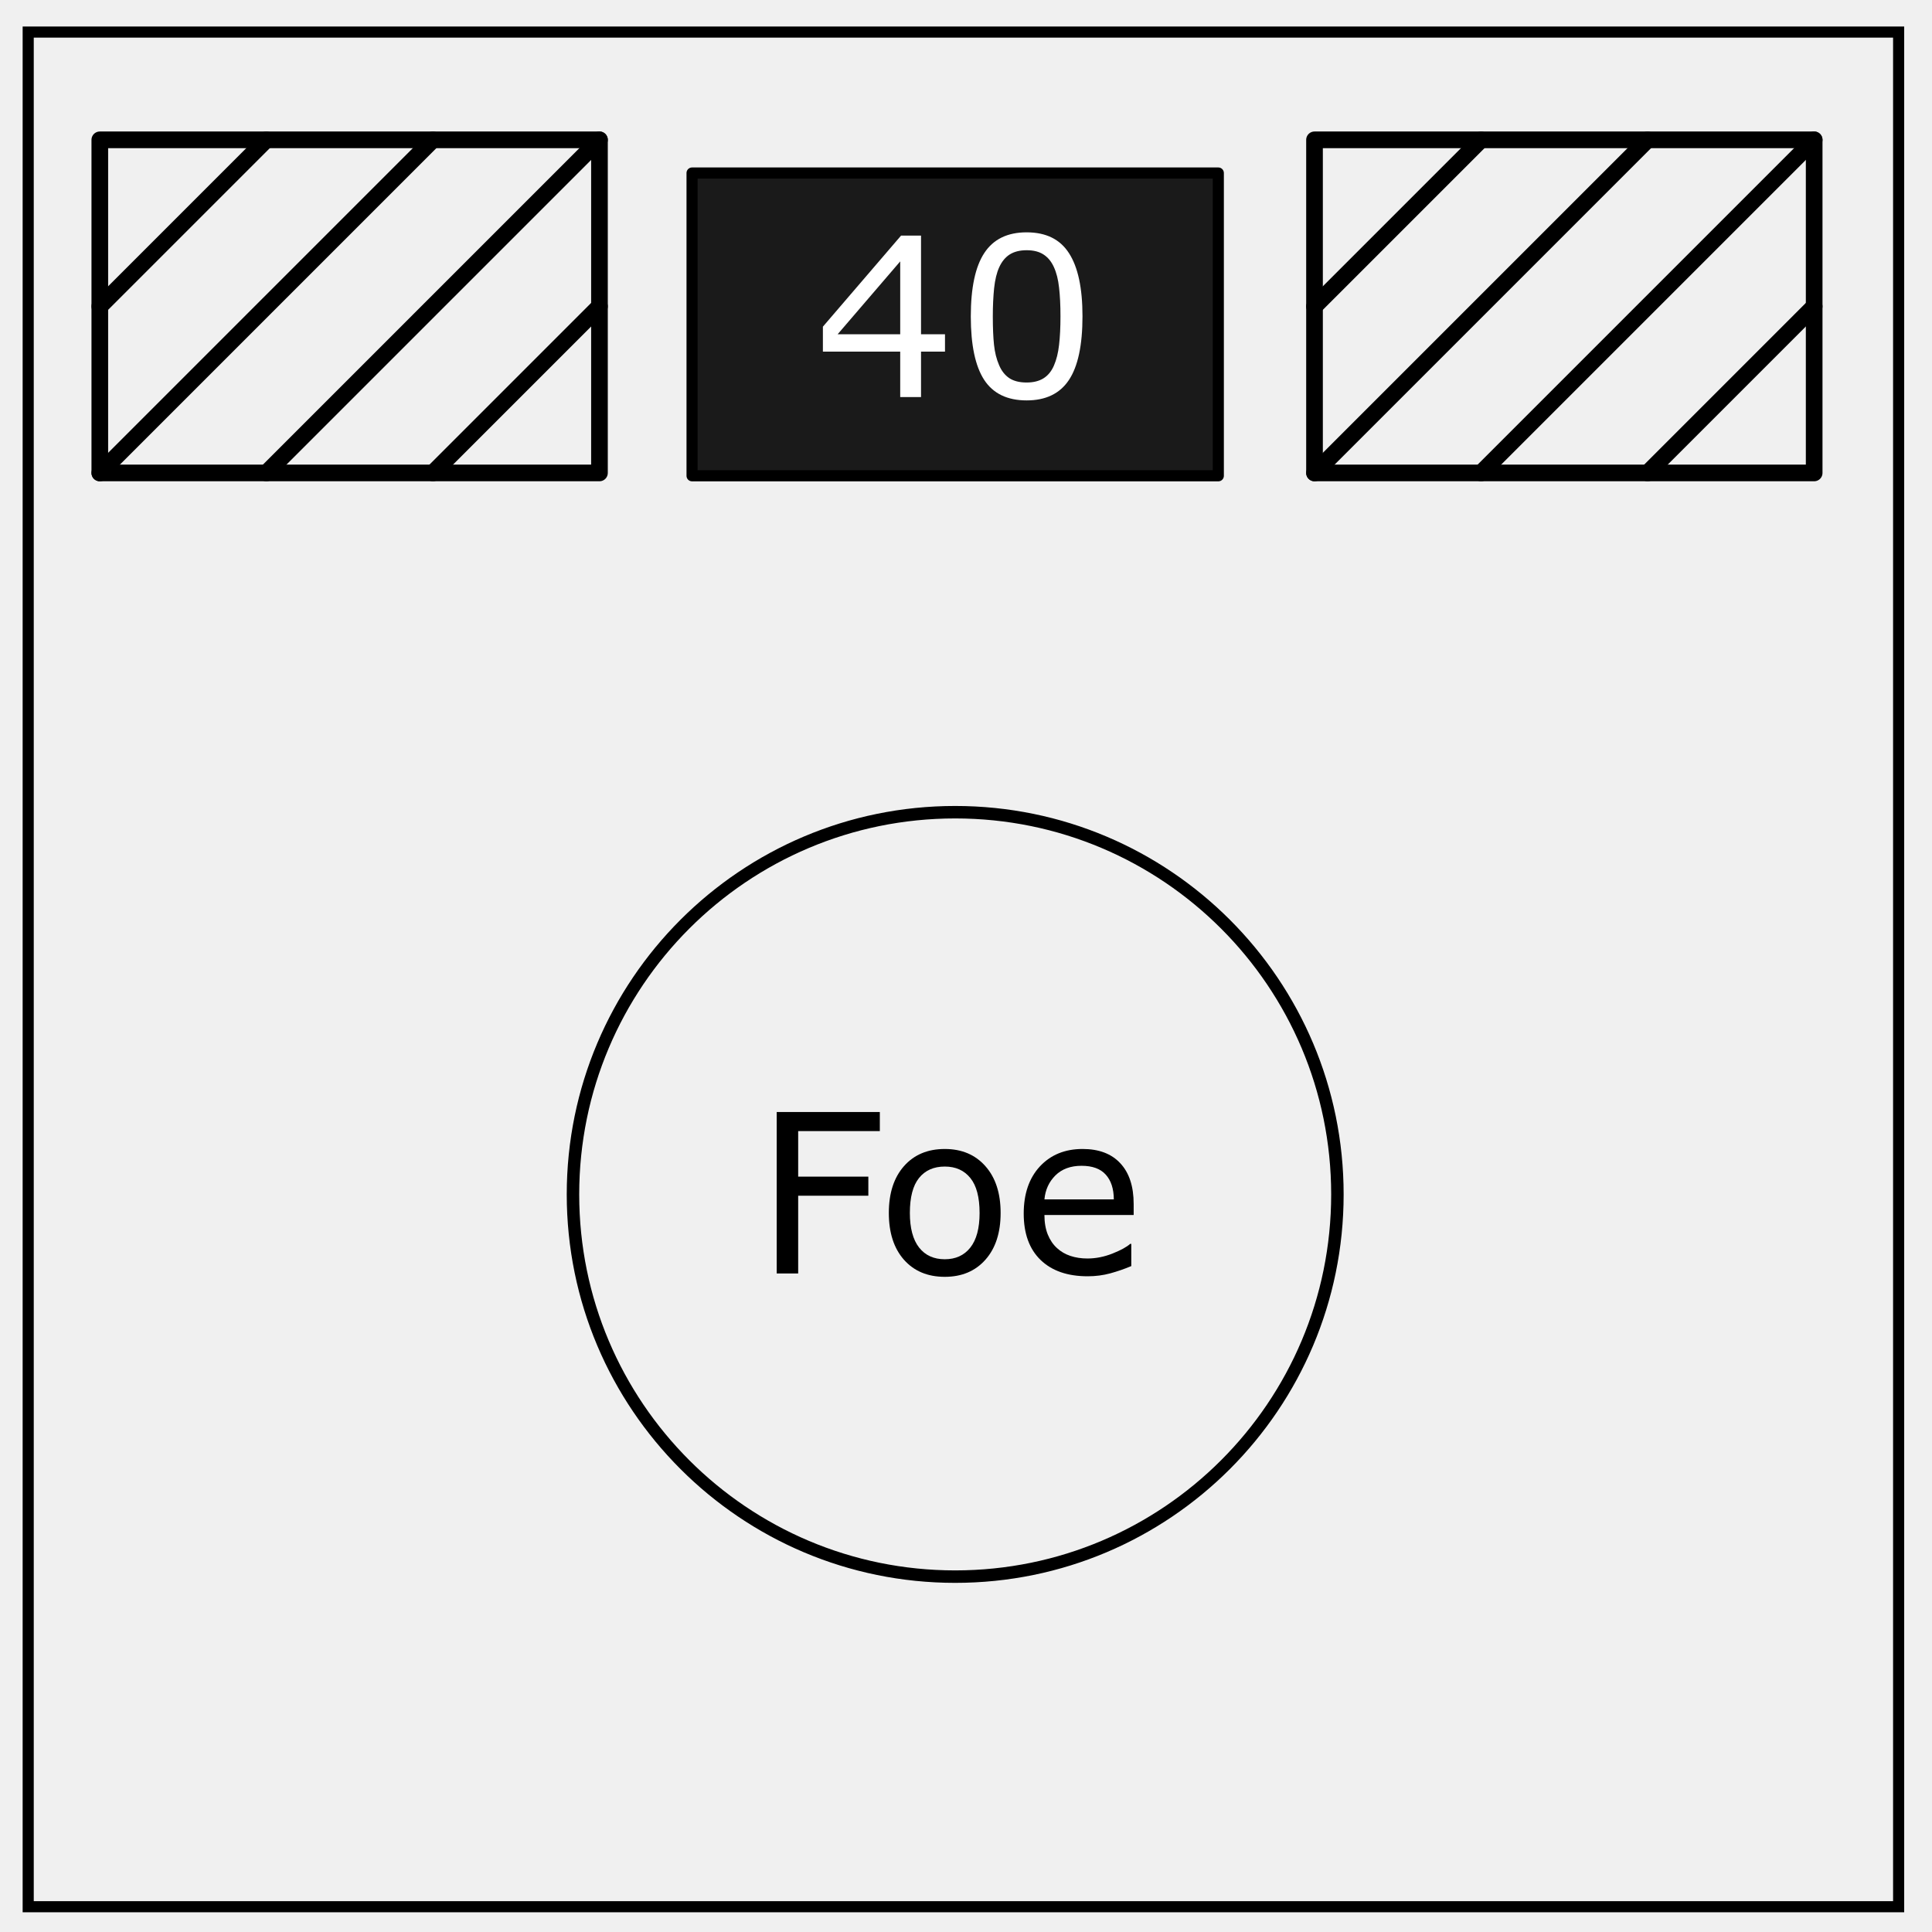
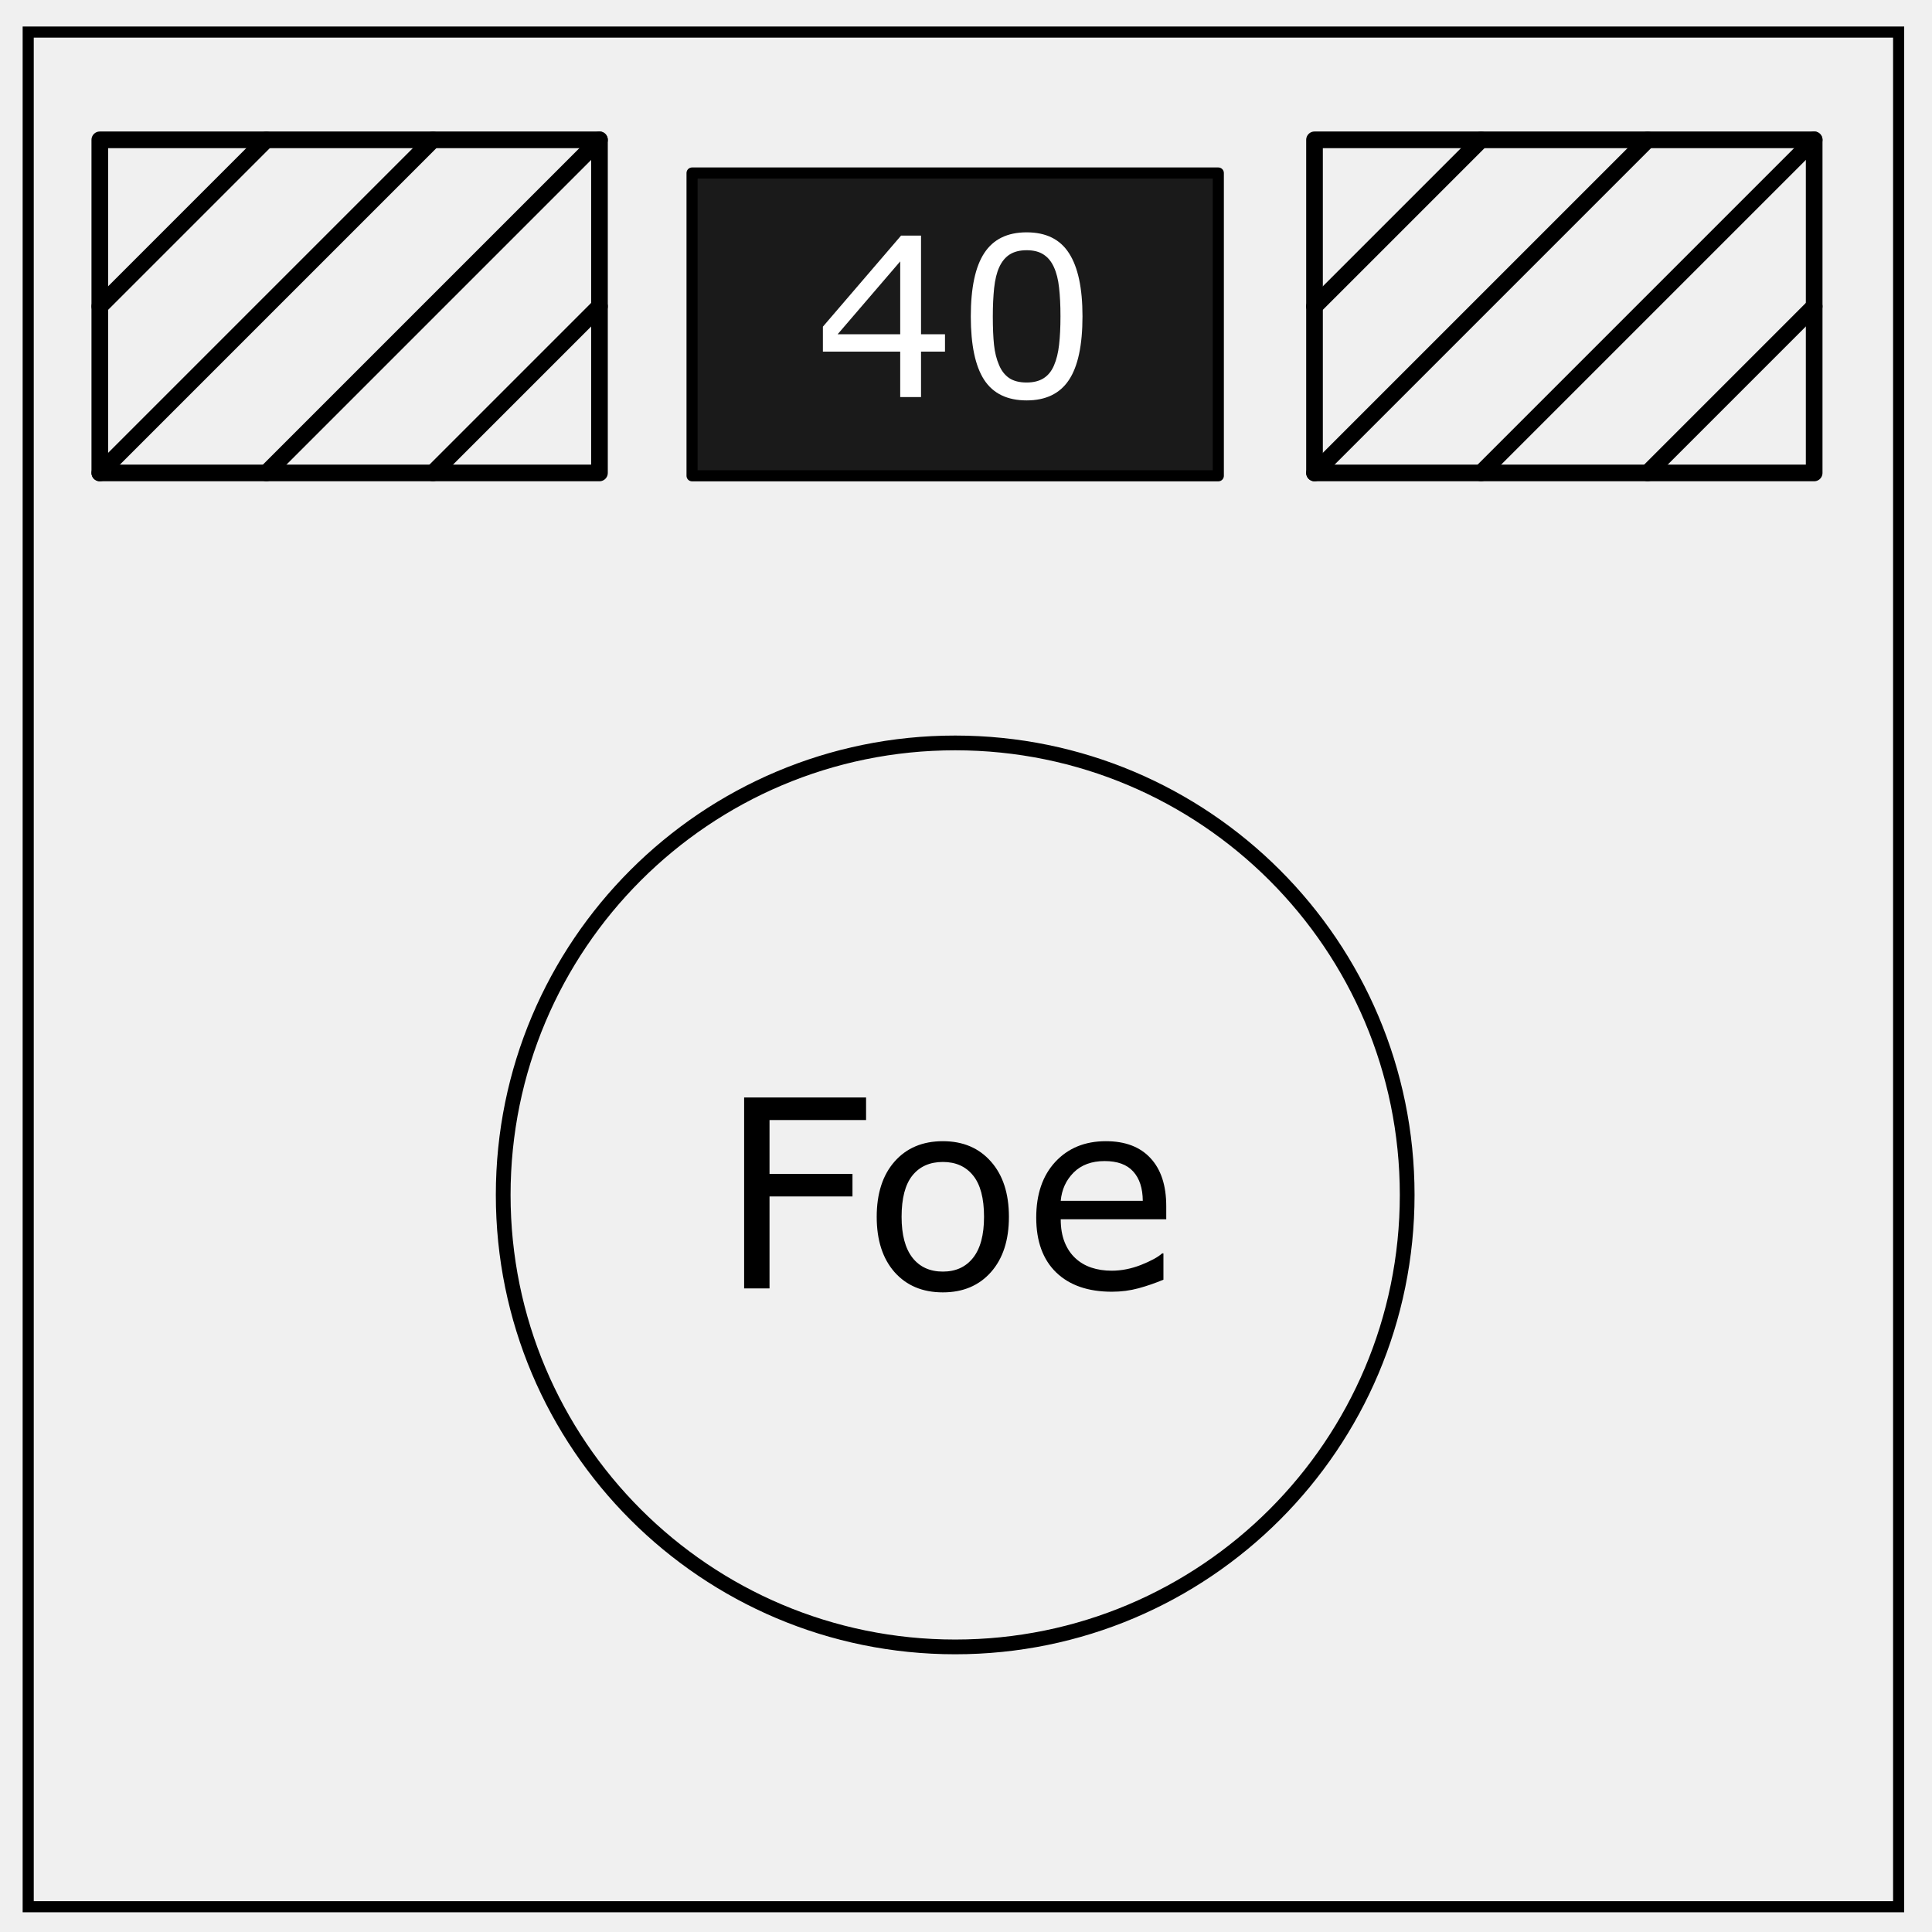
- <svg xmlns="http://www.w3.org/2000/svg" viewBox="0 0 348 348" fill="none" version="1.1" id="svg24">
-   <defs id="defs28" />
-   <path d="M5.08 5.776h336.91v337.67H5.08z" stroke-width="2" stroke="#000" id="path2" />
-   <path stroke-miterlimit="8.364" d="M17.978 25.187h90v60h-90z" color="#000" stroke="#000" stroke-width="3" stroke-linecap="round" stroke-linejoin="round" id="path6" />
-   <path d="M47.978 25.187l-30 30m60-30l-60 60m90-60l-60 60m60-30l-30 30" stroke-miterlimit="8.364" stroke="#000" stroke-width="3" stroke-linecap="round" stroke-linejoin="round" id="path8" />
-   <path stroke-miterlimit="8.364" d="M236.776 25.187h90v60h-90z" color="#000" stroke="#000" stroke-width="3" stroke-linecap="round" stroke-linejoin="round" id="path10" />
-   <path d="M266.776 25.187l-30 30m60-30l-60 60m90-60l-60 60m60-30l-30 30" stroke-miterlimit="8.364" stroke="#000" stroke-width="3" stroke-linecap="round" stroke-linejoin="round" id="path12" />
-   <path fill="#1a1a1a" stroke="#000" stroke-width="2" stroke-linecap="round" stroke-linejoin="round" stroke-miterlimit="1" d="M124.657 31.164h94.791v54.537h-94.791z" id="path14" />
-   <g aria-label="40" style="line-height:1.25;-inkscape-font-specification:'Copperplate Gothic Bold, '" font-weight="400" font-size="40" font-family="sans-serif" letter-spacing="0" word-spacing="0" fill="#fff" id="g22">
-     <path d="M170.216 63.333H165.9v8.184h-3.75v-8.184h-13.926v-4.492l14.082-16.406h3.594v17.773h4.316zm-8.066-3.125V47.083l-11.27 13.125zM194.982 56.966q0 7.832-2.46 11.504-2.442 3.652-7.599 3.652-5.234 0-7.656-3.71-2.402-3.711-2.402-11.407 0-7.754 2.441-11.445 2.442-3.711 7.617-3.711 5.235 0 7.637 3.77 2.422 3.75 2.422 11.347zm-5.137 8.867q.684-1.582.918-3.71.254-2.149.254-5.157 0-2.969-.254-5.156-.234-2.188-.937-3.711-.684-1.504-1.875-2.266-1.172-.761-3.028-.761-1.835 0-3.046.761-1.192.762-1.895 2.305-.664 1.445-.918 3.77-.234 2.324-.234 5.097 0 3.047.215 5.098.214 2.05.918 3.672.644 1.523 1.816 2.324 1.191.8 3.144.8 1.836 0 3.047-.761 1.211-.762 1.875-2.305z" style="-inkscape-font-specification:sans-serif" id="path20" />
+ <svg xmlns="http://www.w3.org/2000/svg" viewBox="0 0 348 348" fill="none">
+   <path d="M5.08 5.776h336.91v337.67H5.08z" stroke-width="2" stroke="#000" />
+   <path stroke-miterlimit="8.364" d="M17.978 25.187h90v60h-90z" color="#000" stroke="#000" stroke-width="3" stroke-linecap="round" stroke-linejoin="round" />
+   <path d="M47.978 25.187l-30 30m60-30l-60 60m90-60l-60 60m60-30l-30 30" stroke-miterlimit="8.364" stroke="#000" stroke-width="3" stroke-linecap="round" stroke-linejoin="round" />
+   <path stroke-miterlimit="8.364" d="M236.776 25.187h90v60h-90z" color="#000" stroke="#000" stroke-width="3" stroke-linecap="round" stroke-linejoin="round" />
+   <path d="M266.776 25.187l-30 30m60-30l-60 60m90-60l-60 60m60-30l-30 30" stroke-miterlimit="8.364" stroke="#000" stroke-width="3" stroke-linecap="round" stroke-linejoin="round" />
+   <path fill="#1a1a1a" stroke="#000" stroke-width="2" stroke-linecap="round" stroke-linejoin="round" stroke-miterlimit="1" d="M124.657 31.164h94.791v54.537h-94.791z" />
+   <g style="line-height:1.25;-inkscape-font-specification:'Copperplate Gothic Bold, '">
+     <path d="M170.216 63.333H165.9v8.184h-3.75v-8.184h-13.926v-4.492l14.082-16.406h3.594v17.773h4.316zm-8.066-3.125V47.083l-11.27 13.125zm32.832-3.242q0 7.832-2.46 11.504-2.442 3.652-7.599 3.652-5.234 0-7.656-3.71-2.402-3.711-2.402-11.407 0-7.754 2.441-11.445 2.442-3.711 7.617-3.711 5.235 0 7.637 3.77 2.422 3.75 2.422 11.347zm-5.137 8.867q.684-1.582.918-3.71.254-2.149.254-5.157 0-2.969-.254-5.156-.234-2.188-.937-3.711-.684-1.504-1.875-2.266-1.172-.761-3.028-.761-1.835 0-3.046.761-1.192.762-1.895 2.305-.664 1.445-.918 3.77-.234 2.324-.234 5.097 0 3.047.215 5.098.214 2.05.918 3.672.644 1.523 1.816 2.324 1.191.8 3.144.8 1.836 0 3.047-.761 1.211-.762 1.875-2.305z" style="-inkscape-font-specification:sans-serif" aria-label="40" font-weight="400" font-size="40" font-family="sans-serif" letter-spacing="0" word-spacing="0" fill="#fff" />
  </g>
-   <circle style="fill:none;fill-opacity:1;stroke:#000000;stroke-width:2.245;stroke-linecap:round;stroke-linejoin:miter;stroke-miterlimit:4;stroke-dasharray:none;stroke-opacity:1" id="path4540" cx="172.053" cy="215.143" r="68.846" />
-   <g aria-label="Foe" style="font-style:normal;font-variant:normal;font-weight:normal;font-stretch:normal;font-size:40px;line-height:1.25;font-family:Mate;-inkscape-font-specification:Mate;text-align:center;letter-spacing:0px;word-spacing:0px;writing-mode:lr-tb;text-anchor:middle;fill:#000000;fill-opacity:1;stroke:none" id="text4544">
-     <path d="m 158.478,203.737 h -14.707 v 8.203 h 12.637 v 3.438 h -12.637 v 14.004 h -3.867 v -29.082 h 18.574 z" style="font-style:normal;font-variant:normal;font-weight:normal;font-stretch:normal;font-family:sans-serif;-inkscape-font-specification:sans-serif" id="path4546" />
-     <path d="m 180.236,218.483 q 0,5.332 -2.734,8.418 -2.734,3.086 -7.324,3.086 -4.629,0 -7.363,-3.086 -2.715,-3.086 -2.715,-8.418 0,-5.332 2.715,-8.418 2.734,-3.105 7.363,-3.105 4.59,0 7.324,3.105 2.734,3.086 2.734,8.418 z m -3.789,0 q 0,-4.238 -1.66,-6.289 -1.66,-2.07 -4.609,-2.07 -2.988,0 -4.648,2.07 -1.641,2.051 -1.641,6.289 0,4.102 1.66,6.23 1.66,2.109 4.629,2.109 2.93,0 4.59,-2.09 1.68,-2.109 1.68,-6.25 z" style="font-style:normal;font-variant:normal;font-weight:normal;font-stretch:normal;font-family:sans-serif;-inkscape-font-specification:sans-serif" id="path4548" />
-     <path d="m 204.201,218.854 h -16.074 q 0,2.012 0.605,3.516 0.605,1.484 1.66,2.441 1.016,0.938 2.402,1.406 1.406,0.469 3.086,0.469 2.227,0 4.473,-0.879 2.266,-0.898 3.223,-1.758 h 0.195 v 4.004 q -1.855,0.781 -3.789,1.309 -1.934,0.527 -4.062,0.527 -5.43,0 -8.477,-2.93 -3.047,-2.949 -3.047,-8.359 0,-5.352 2.91,-8.496 2.93,-3.145 7.695,-3.145 4.414,0 6.797,2.578 2.402,2.578 2.402,7.324 z m -3.574,-2.812 q -0.019,-2.891 -1.465,-4.473 -1.426,-1.582 -4.355,-1.582 -2.949,0 -4.707,1.738 -1.738,1.738 -1.973,4.316 z" style="font-style:normal;font-variant:normal;font-weight:normal;font-stretch:normal;font-family:sans-serif;-inkscape-font-specification:sans-serif" id="path4550" />
+   <g transform="matrix(.91365 0 0 .91365 14.857 16.923)">
+     <circle r="89.109" cy="217.053" cx="172.053" stroke="#000" stroke-width="2.906" stroke-linecap="round" />
+     <g style="line-height:1.25;-inkscape-font-specification:Mate;text-align:center" aria-label="Foe" font-weight="400" font-size="40" font-family="sans-serif" letter-spacing="0" word-spacing="0" text-anchor="middle" fill="#000">
+       <path style="-inkscape-font-specification:sans-serif" d="M154.483 202.29h-19.035v10.618h16.356v4.449h-16.356v18.125h-5.006v-37.641h24.041zM182.645 221.376q0 6.901-3.54 10.896-3.539 3.994-9.48 3.994-5.99 0-9.53-3.994-3.514-3.995-3.514-10.896 0-6.901 3.514-10.895 3.54-4.02 9.53-4.02 5.941 0 9.48 4.02 3.54 3.994 3.54 10.895zm-4.905 0q0-5.486-2.148-8.14-2.15-2.68-5.966-2.68-3.868 0-6.017 2.68-2.123 2.654-2.123 8.14 0 5.309 2.148 8.064 2.15 2.73 5.992 2.73 3.792 0 5.94-2.704 2.174-2.73 2.174-8.09zM213.663 221.856h-20.805q0 2.604.783 4.55.784 1.922 2.149 3.16 1.315 1.214 3.11 1.82 1.82.608 3.994.608 2.881 0 5.789-1.138 2.932-1.163 4.17-2.275h.254v5.182q-2.402 1.011-4.905 1.694-2.502.682-5.258.682-7.028 0-10.971-3.791-3.944-3.818-3.944-10.82 0-6.927 3.767-10.997 3.792-4.07 9.96-4.07 5.713 0 8.797 3.337 3.11 3.337 3.11 9.48zm-4.626-3.64q-.026-3.741-1.896-5.789-1.846-2.047-5.638-2.047-3.817 0-6.092 2.25-2.25 2.25-2.553 5.586z" />
+     </g>
  </g>
</svg>
